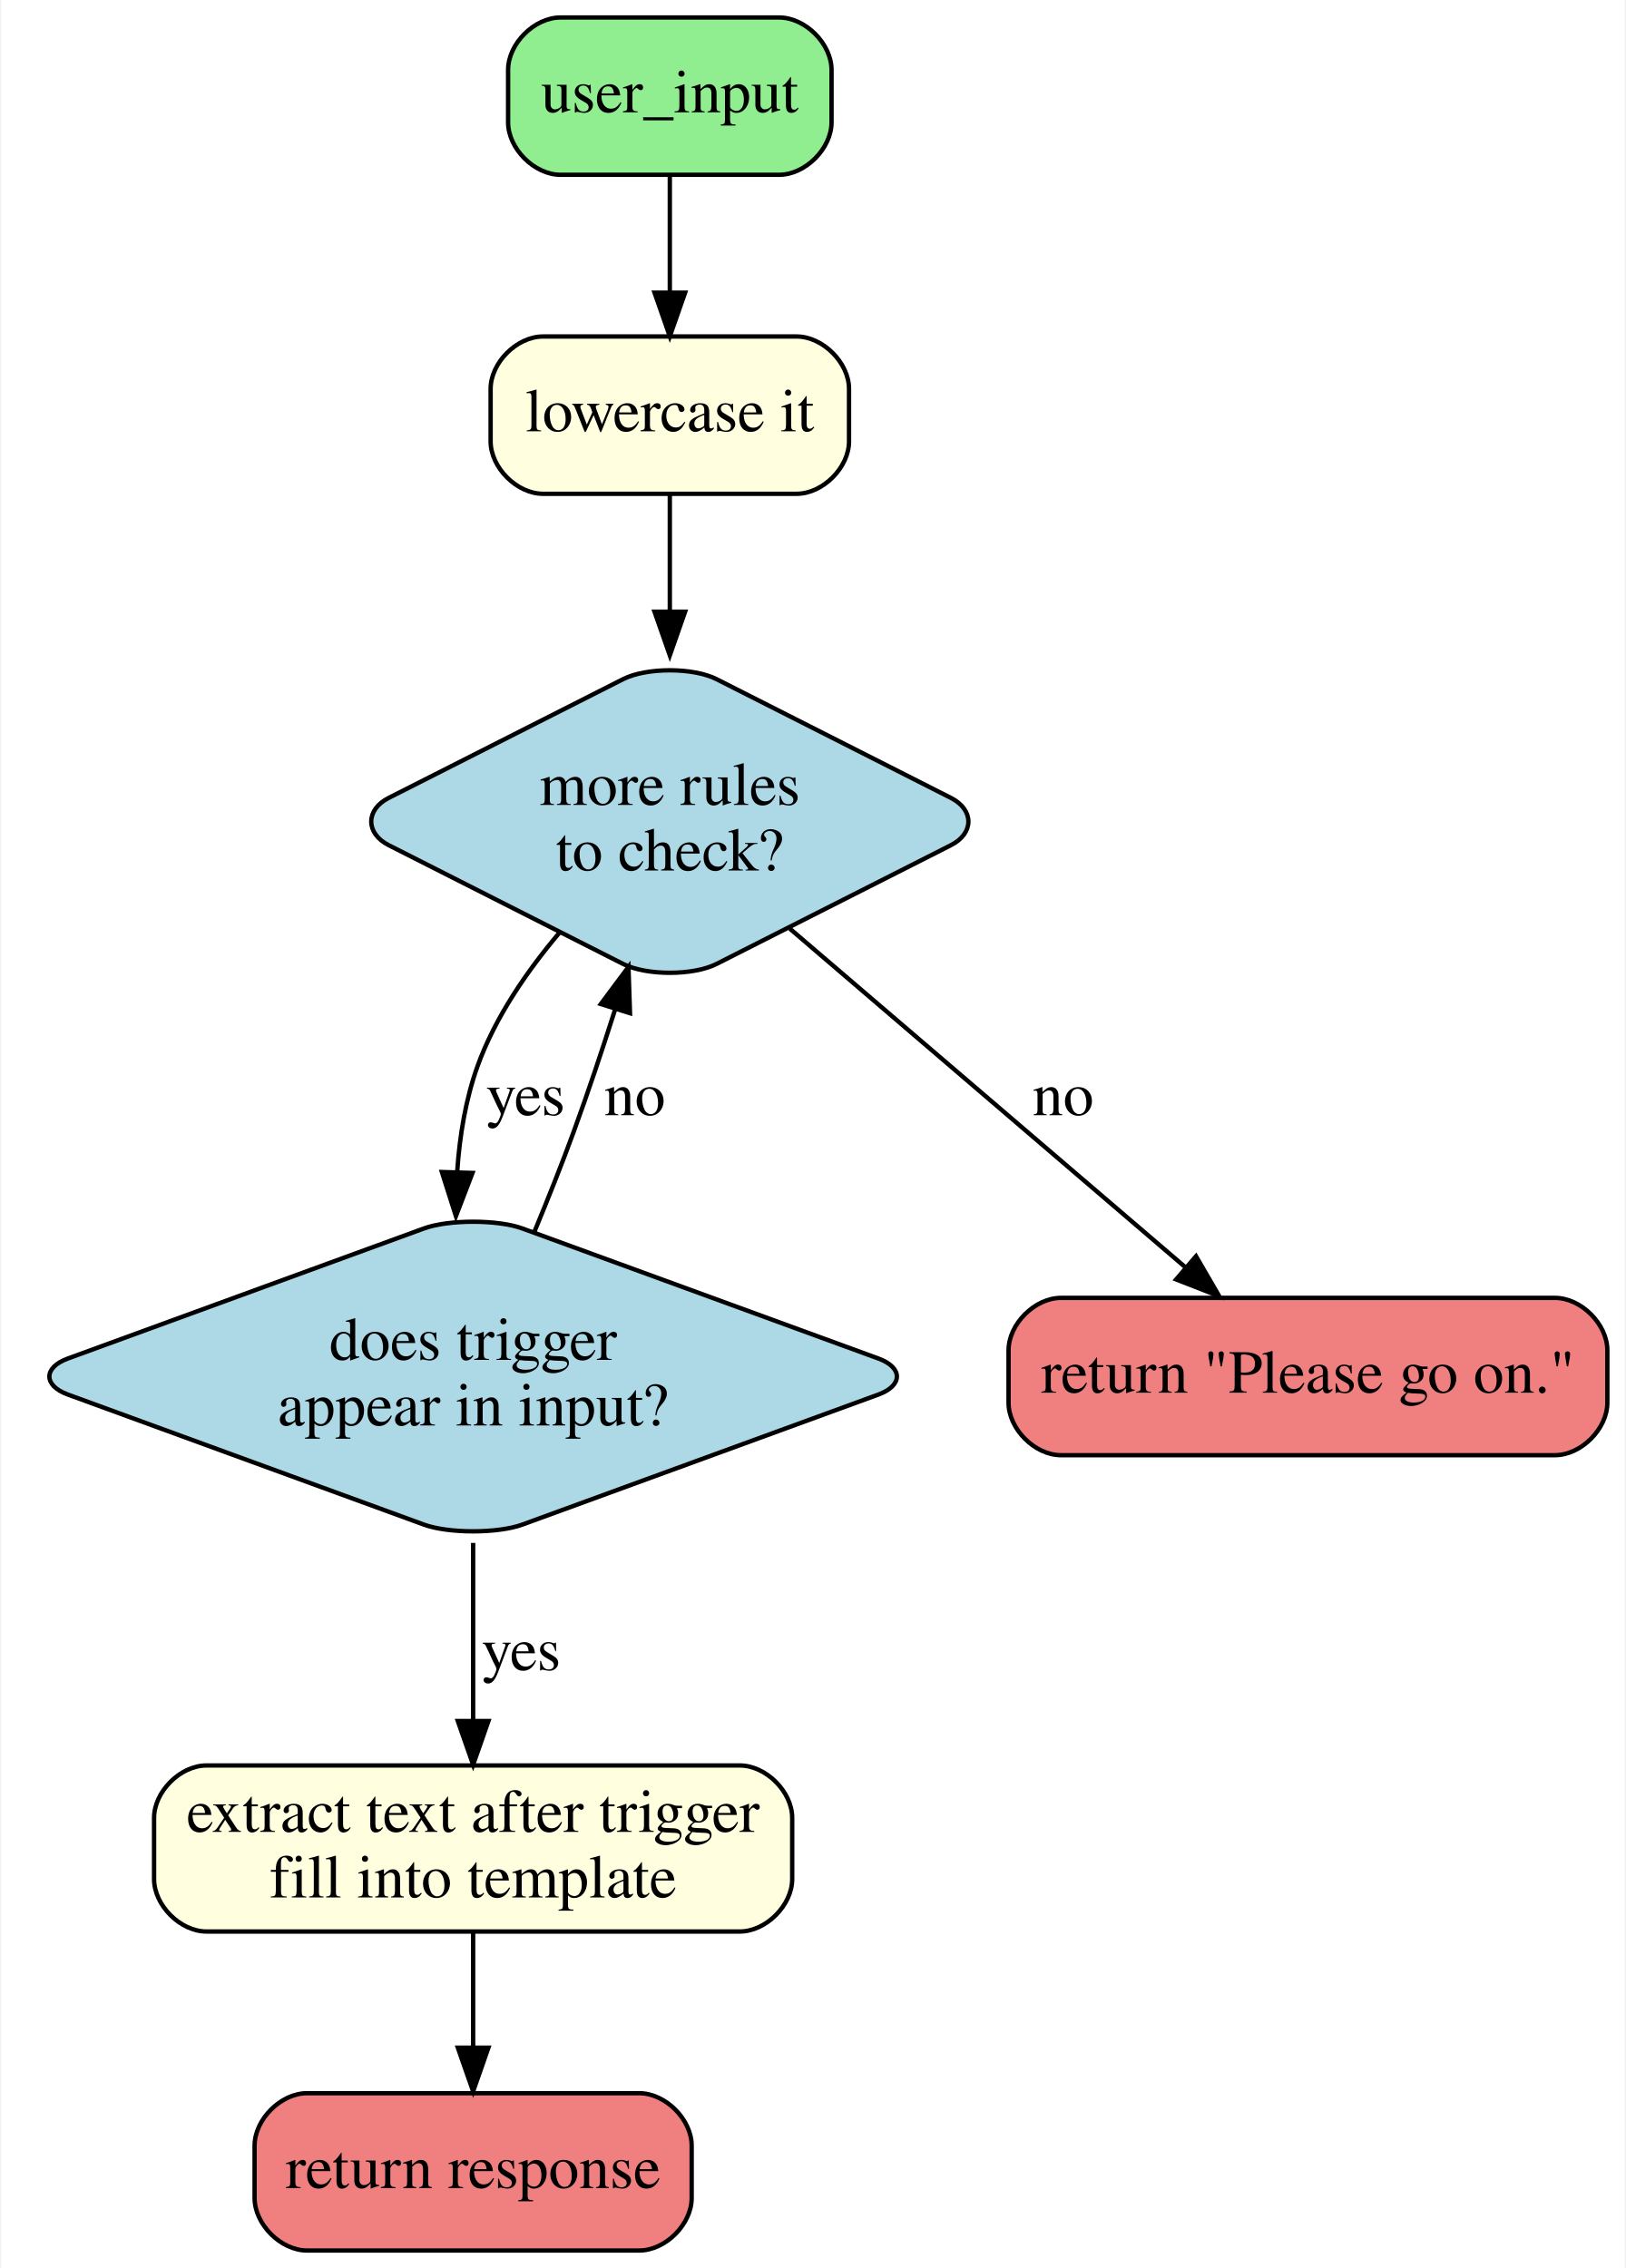
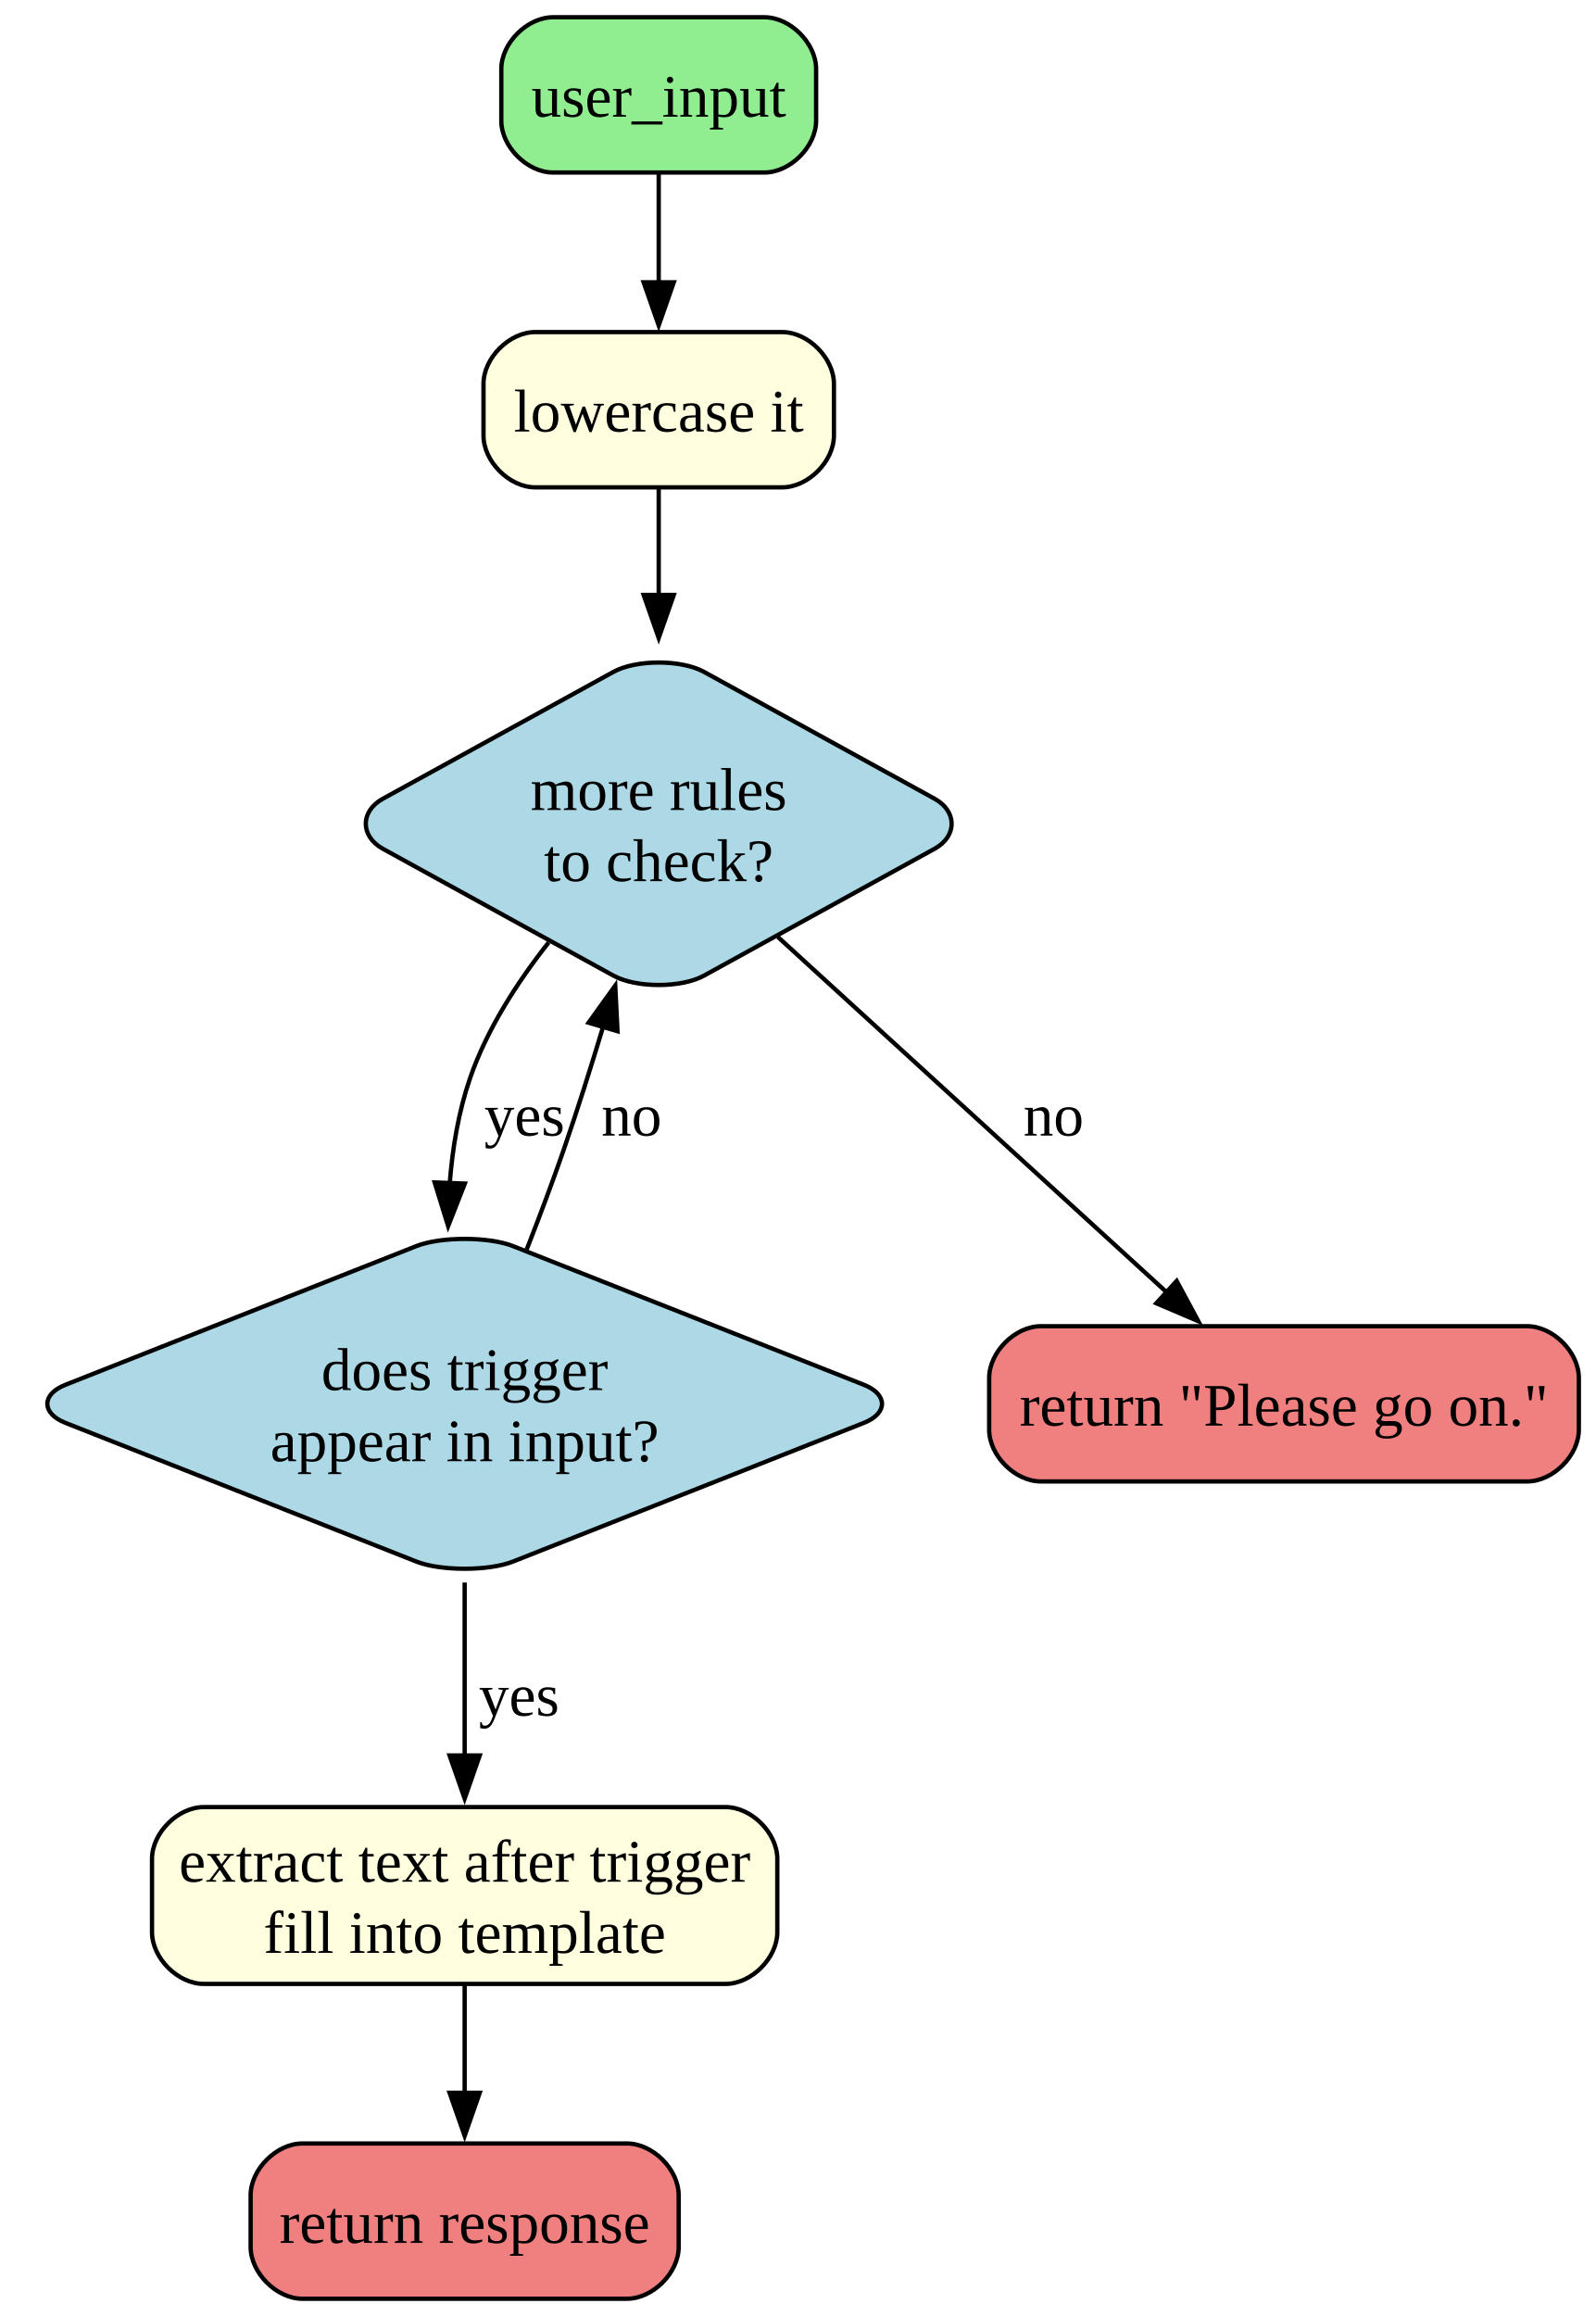
- <svg xmlns="http://www.w3.org/2000/svg" width="372pt" height="519pt" viewBox="0.00 0.00 371.50 519.00">
-   <g id="graph0" class="graph" transform="scale(1 1) rotate(0) translate(4 515)">
-     <polygon fill="white" stroke="transparent" points="-4,4 -4,-515 367.5,-515 367.5,4 -4,4" />
+ <svg xmlns="http://www.w3.org/2000/svg" width="370pt" height="537pt" viewBox="0.00 0.00 370.00 537.00">
+   <g id="graph0" class="graph" transform="scale(1 1) rotate(0) translate(4 533)">
+     <polygon fill="white" stroke="none" points="-4,4 -4,-533 366.12,-533 366.12,4 -4,4" />
    <g id="node1" class="node">
-       <path fill="lightgreen" stroke="black" d="M174,-511C174,-511 124,-511 124,-511 118,-511 112,-505 112,-499 112,-499 112,-487 112,-487 112,-481 118,-475 124,-475 124,-475 174,-475 174,-475 180,-475 186,-481 186,-487 186,-487 186,-499 186,-499 186,-505 180,-511 174,-511" />
-       <text text-anchor="middle" x="149" y="-489.3" font-family="Times,serif" font-size="14.00">user_input</text>
+       <path fill="lightgreen" stroke="black" d="M173.25,-529C173.25,-529 124.25,-529 124.25,-529 118.25,-529 112.25,-523 112.25,-517 112.25,-517 112.25,-505 112.25,-505 112.25,-499 118.25,-493 124.25,-493 124.25,-493 173.25,-493 173.25,-493 179.25,-493 185.25,-499 185.25,-505 185.25,-505 185.25,-517 185.25,-517 185.25,-523 179.25,-529 173.25,-529" />
+       <text xml:space="preserve" text-anchor="middle" x="148.75" y="-505.95" font-family="Times New Roman,serif" font-size="14.00">user_input</text>
    </g>
    <g id="node2" class="node">
-       <path fill="lightyellow" stroke="black" d="M178,-438C178,-438 120,-438 120,-438 114,-438 108,-432 108,-426 108,-426 108,-414 108,-414 108,-408 114,-402 120,-402 120,-402 178,-402 178,-402 184,-402 190,-408 190,-414 190,-414 190,-426 190,-426 190,-432 184,-438 178,-438" />
-       <text text-anchor="middle" x="149" y="-416.3" font-family="Times,serif" font-size="14.00">lowercase it</text>
+       <path fill="lightyellow" stroke="black" d="M177.38,-456C177.38,-456 120.12,-456 120.12,-456 114.12,-456 108.12,-450 108.12,-444 108.12,-444 108.12,-432 108.12,-432 108.12,-426 114.12,-420 120.12,-420 120.12,-420 177.38,-420 177.38,-420 183.38,-420 189.38,-426 189.38,-432 189.38,-432 189.38,-444 189.38,-444 189.38,-450 183.38,-456 177.38,-456" />
+       <text xml:space="preserve" text-anchor="middle" x="148.75" y="-432.95" font-family="Times New Roman,serif" font-size="14.00">lowercase it</text>
    </g>
    <g id="edge1" class="edge">
-       <path fill="none" stroke="black" d="M149,-474.81C149,-466.79 149,-457.05 149,-448.07" />
-       <polygon fill="black" stroke="black" points="152.5,-448.03 149,-438.03 145.5,-448.03 152.5,-448.03" />
+       <path fill="none" stroke="black" d="M148.75,-492.81C148.75,-485.23 148.75,-476.1 148.75,-467.54" />
+       <polygon fill="black" stroke="black" points="152.25,-467.54 148.75,-457.54 145.25,-467.54 152.25,-467.54" />
    </g>
    <g id="node3" class="node">
-       <path fill="lightblue" stroke="black" d="M138.3,-359.58C138.3,-359.58 84.7,-332.42 84.7,-332.42 79.35,-329.71 79.35,-324.29 84.7,-321.58 84.7,-321.58 138.3,-294.42 138.3,-294.42 143.65,-291.71 154.35,-291.71 159.7,-294.42 159.7,-294.42 213.3,-321.58 213.3,-321.58 218.65,-324.29 218.65,-329.71 213.3,-332.42 213.3,-332.42 159.7,-359.58 159.7,-359.58 154.35,-362.29 143.65,-362.29 138.3,-359.58" />
-       <text text-anchor="middle" x="149" y="-330.8" font-family="Times,serif" font-size="14.00">more rules</text>
-       <text text-anchor="middle" x="149" y="-315.8" font-family="Times,serif" font-size="14.00">to check?</text>
+       <path fill="lightblue" stroke="black" d="M138.24,-377.21C138.24,-377.21 84.76,-347.79 84.76,-347.79 79.51,-344.89 79.51,-339.11 84.76,-336.21 84.76,-336.21 138.24,-306.79 138.24,-306.79 143.49,-303.89 154.01,-303.89 159.26,-306.79 159.26,-306.79 212.74,-336.21 212.74,-336.21 217.99,-339.11 217.99,-344.89 212.74,-347.79 212.74,-347.79 159.26,-377.21 159.26,-377.21 154.01,-380.11 143.49,-380.11 138.24,-377.21" />
+       <text xml:space="preserve" text-anchor="middle" x="148.75" y="-345.2" font-family="Times New Roman,serif" font-size="14.00">more rules</text>
+       <text xml:space="preserve" text-anchor="middle" x="148.75" y="-328.7" font-family="Times New Roman,serif" font-size="14.00">to check?</text>
    </g>
    <g id="edge2" class="edge">
-       <path fill="none" stroke="black" d="M149,-401.88C149,-394.25 149,-384.83 149,-375.31" />
-       <polygon fill="black" stroke="black" points="152.5,-375.02 149,-365.02 145.5,-375.02 152.5,-375.02" />
+       <path fill="none" stroke="black" d="M148.75,-419.76C148.75,-412.6 148.75,-403.89 148.75,-394.93" />
+       <polygon fill="black" stroke="black" points="152.25,-395.06 148.75,-385.06 145.25,-395.06 152.25,-395.06" />
    </g>
    <g id="node4" class="node">
-       <path fill="lightblue" stroke="black" d="M92.73,-233.88C92.73,-233.88 11.27,-204.12 11.27,-204.12 5.64,-202.06 5.64,-197.94 11.27,-195.88 11.27,-195.88 92.73,-166.12 92.73,-166.12 98.36,-164.06 109.64,-164.06 115.27,-166.12 115.27,-166.12 196.73,-195.88 196.73,-195.88 202.36,-197.94 202.36,-202.06 196.73,-204.12 196.73,-204.12 115.27,-233.88 115.27,-233.88 109.64,-235.94 98.36,-235.94 92.73,-233.88" />
-       <text text-anchor="middle" x="104" y="-203.8" font-family="Times,serif" font-size="14.00">does trigger</text>
-       <text text-anchor="middle" x="104" y="-188.8" font-family="Times,serif" font-size="14.00">appear in input?</text>
+       <path fill="lightblue" stroke="black" d="M92.59,-244.09C92.59,-244.09 11.16,-211.91 11.16,-211.91 5.58,-209.71 5.58,-205.29 11.16,-203.09 11.16,-203.09 92.59,-170.91 92.59,-170.91 98.17,-168.71 109.33,-168.71 114.91,-170.91 114.91,-170.91 196.34,-203.09 196.34,-203.09 201.92,-205.29 201.92,-209.71 196.34,-211.91 196.34,-211.91 114.91,-244.09 114.91,-244.09 109.33,-246.29 98.17,-246.29 92.59,-244.09" />
+       <text xml:space="preserve" text-anchor="middle" x="103.75" y="-210.7" font-family="Times New Roman,serif" font-size="14.00">does trigger</text>
+       <text xml:space="preserve" text-anchor="middle" x="103.75" y="-194.2" font-family="Times New Roman,serif" font-size="14.00">appear in input?</text>
    </g>
    <g id="edge3" class="edge">
-       <path fill="none" stroke="black" d="M123.8,-301.63C116.29,-292.76 109.01,-282.16 105,-271 102.29,-263.44 100.91,-255.12 100.36,-246.93" />
-       <polygon fill="black" stroke="black" points="103.85,-246.59 100.06,-236.7 96.85,-246.8 103.85,-246.59" />
-       <text text-anchor="middle" x="116" y="-259.8" font-family="Times,serif" font-size="14.00"> yes</text>
+       <path fill="none" stroke="black" d="M123.23,-314.48C115.93,-305.24 108.9,-294.33 105,-283 102.34,-275.26 100.91,-266.8 100.28,-258.45" />
+       <polygon fill="black" stroke="black" points="103.79,-258.57 99.92,-248.71 96.79,-258.83 103.79,-258.57" />
+       <text xml:space="preserve" text-anchor="middle" x="115.88" y="-269.7" font-family="Times New Roman,serif" font-size="14.00"> yes</text>
    </g>
    <g id="node7" class="node">
-       <path fill="lightcoral" stroke="black" d="M351.5,-218C351.5,-218 238.5,-218 238.5,-218 232.5,-218 226.5,-212 226.5,-206 226.5,-206 226.5,-194 226.5,-194 226.5,-188 232.5,-182 238.5,-182 238.5,-182 351.5,-182 351.5,-182 357.5,-182 363.5,-188 363.5,-194 363.5,-194 363.5,-206 363.5,-206 363.5,-212 357.5,-218 351.5,-218" />
-       <text text-anchor="middle" x="295" y="-196.3" font-family="Times,serif" font-size="14.00">return "Please go on."</text>
+       <path fill="lightcoral" stroke="black" d="M350.12,-225.5C350.12,-225.5 237.38,-225.5 237.38,-225.5 231.38,-225.5 225.38,-219.5 225.38,-213.5 225.38,-213.5 225.38,-201.5 225.38,-201.5 225.38,-195.5 231.38,-189.5 237.38,-189.5 237.38,-189.5 350.12,-189.5 350.12,-189.5 356.12,-189.5 362.12,-195.5 362.12,-201.5 362.12,-201.5 362.12,-213.5 362.12,-213.5 362.12,-219.5 356.12,-225.5 350.12,-225.5" />
+       <text xml:space="preserve" text-anchor="middle" x="293.75" y="-202.45" font-family="Times New Roman,serif" font-size="14.00">return "Please go on."</text>
    </g>
    <g id="edge4" class="edge">
-       <path fill="none" stroke="black" d="M176.46,-302.49C202.36,-280.31 241,-247.23 267.06,-224.92" />
-       <polygon fill="black" stroke="black" points="269.39,-227.53 274.71,-218.37 264.84,-222.22 269.39,-227.53" />
-       <text text-anchor="middle" x="239" y="-259.8" font-family="Times,serif" font-size="14.00"> no</text>
+       <path fill="none" stroke="black" d="M176.36,-315.77C202.35,-292.02 241.02,-256.68 266.79,-233.14" />
+       <polygon fill="black" stroke="black" points="268.86,-235.99 273.88,-226.66 264.14,-230.82 268.86,-235.99" />
+       <text xml:space="preserve" text-anchor="middle" x="238.56" y="-269.7" font-family="Times New Roman,serif" font-size="14.00"> no</text>
    </g>
    <g id="edge6" class="edge">
-       <path fill="none" stroke="black" d="M118,-233.09C121.09,-240.56 124.27,-248.51 127,-256 130.27,-264.96 133.52,-274.67 136.46,-283.93" />
-       <polygon fill="black" stroke="black" points="133.21,-285.24 139.54,-293.73 139.89,-283.14 133.21,-285.24" />
-       <text text-anchor="middle" x="141" y="-259.8" font-family="Times,serif" font-size="14.00"> no</text>
+       <path fill="none" stroke="black" d="M118.13,-243.27C121.11,-250.88 124.13,-258.92 126.75,-266.5 129.91,-275.66 133.03,-285.55 135.89,-295.04" />
+       <polygon fill="black" stroke="black" points="132.48,-295.87 138.67,-304.47 139.2,-293.89 132.48,-295.87" />
+       <text xml:space="preserve" text-anchor="middle" x="140.7" y="-269.7" font-family="Times New Roman,serif" font-size="14.00"> no</text>
    </g>
    <g id="node5" class="node">
-       <path fill="lightyellow" stroke="black" d="M165,-111C165,-111 43,-111 43,-111 37,-111 31,-105 31,-99 31,-99 31,-85 31,-85 31,-79 37,-73 43,-73 43,-73 165,-73 165,-73 171,-73 177,-79 177,-85 177,-85 177,-99 177,-99 177,-105 171,-111 165,-111" />
-       <text text-anchor="middle" x="104" y="-95.8" font-family="Times,serif" font-size="14.00">extract text after trigger</text>
-       <text text-anchor="middle" x="104" y="-80.8" font-family="Times,serif" font-size="14.00">fill into template</text>
+       <path fill="lightyellow" stroke="black" d="M164.25,-114C164.25,-114 43.25,-114 43.25,-114 37.25,-114 31.25,-108 31.25,-102 31.25,-102 31.25,-85 31.25,-85 31.25,-79 37.25,-73 43.25,-73 43.25,-73 164.25,-73 164.25,-73 170.25,-73 176.25,-79 176.25,-85 176.25,-85 176.25,-102 176.25,-102 176.25,-108 170.25,-114 164.25,-114" />
+       <text xml:space="preserve" text-anchor="middle" x="103.75" y="-96.7" font-family="Times New Roman,serif" font-size="14.00">extract text after trigger</text>
+       <text xml:space="preserve" text-anchor="middle" x="103.75" y="-80.2" font-family="Times New Roman,serif" font-size="14.00">fill into template</text>
    </g>
    <g id="edge5" class="edge">
-       <path fill="none" stroke="black" d="M104,-161.93C104,-148.63 104,-133.85 104,-121.41" />
-       <polygon fill="black" stroke="black" points="107.5,-121.16 104,-111.16 100.5,-121.16 107.5,-121.16" />
-       <text text-anchor="middle" x="115" y="-132.8" font-family="Times,serif" font-size="14.00"> yes</text>
+       <path fill="none" stroke="black" d="M103.75,-166.07C103.75,-152.77 103.75,-138.2 103.75,-125.7" />
+       <polygon fill="black" stroke="black" points="107.25,-125.97 103.75,-115.97 100.25,-125.97 107.25,-125.97" />
+       <text xml:space="preserve" text-anchor="middle" x="114.62" y="-135.2" font-family="Times New Roman,serif" font-size="14.00"> yes</text>
    </g>
    <g id="node6" class="node">
-       <path fill="lightcoral" stroke="black" d="M142,-36C142,-36 66,-36 66,-36 60,-36 54,-30 54,-24 54,-24 54,-12 54,-12 54,-6 60,0 66,0 66,0 142,0 142,0 148,0 154,-6 154,-12 154,-12 154,-24 154,-24 154,-30 148,-36 142,-36" />
-       <text text-anchor="middle" x="104" y="-14.3" font-family="Times,serif" font-size="14.00">return response</text>
+       <path fill="lightcoral" stroke="black" d="M141.38,-36C141.38,-36 66.12,-36 66.12,-36 60.12,-36 54.12,-30 54.12,-24 54.12,-24 54.12,-12 54.12,-12 54.12,-6 60.12,0 66.12,0 66.12,0 141.38,0 141.38,0 147.38,0 153.38,-6 153.38,-12 153.38,-12 153.38,-24 153.38,-24 153.38,-30 147.38,-36 141.38,-36" />
+       <text xml:space="preserve" text-anchor="middle" x="103.75" y="-12.95" font-family="Times New Roman,serif" font-size="14.00">return response</text>
    </g>
    <g id="edge7" class="edge">
-       <path fill="none" stroke="black" d="M104,-72.83C104,-64.89 104,-55.41 104,-46.63" />
-       <polygon fill="black" stroke="black" points="107.5,-46.42 104,-36.42 100.5,-46.42 107.5,-46.42" />
+       <path fill="none" stroke="black" d="M103.75,-72.8C103.75,-65.06 103.75,-56.01 103.75,-47.57" />
+       <polygon fill="black" stroke="black" points="107.25,-47.76 103.75,-37.76 100.25,-47.76 107.25,-47.76" />
    </g>
  </g>
</svg>
